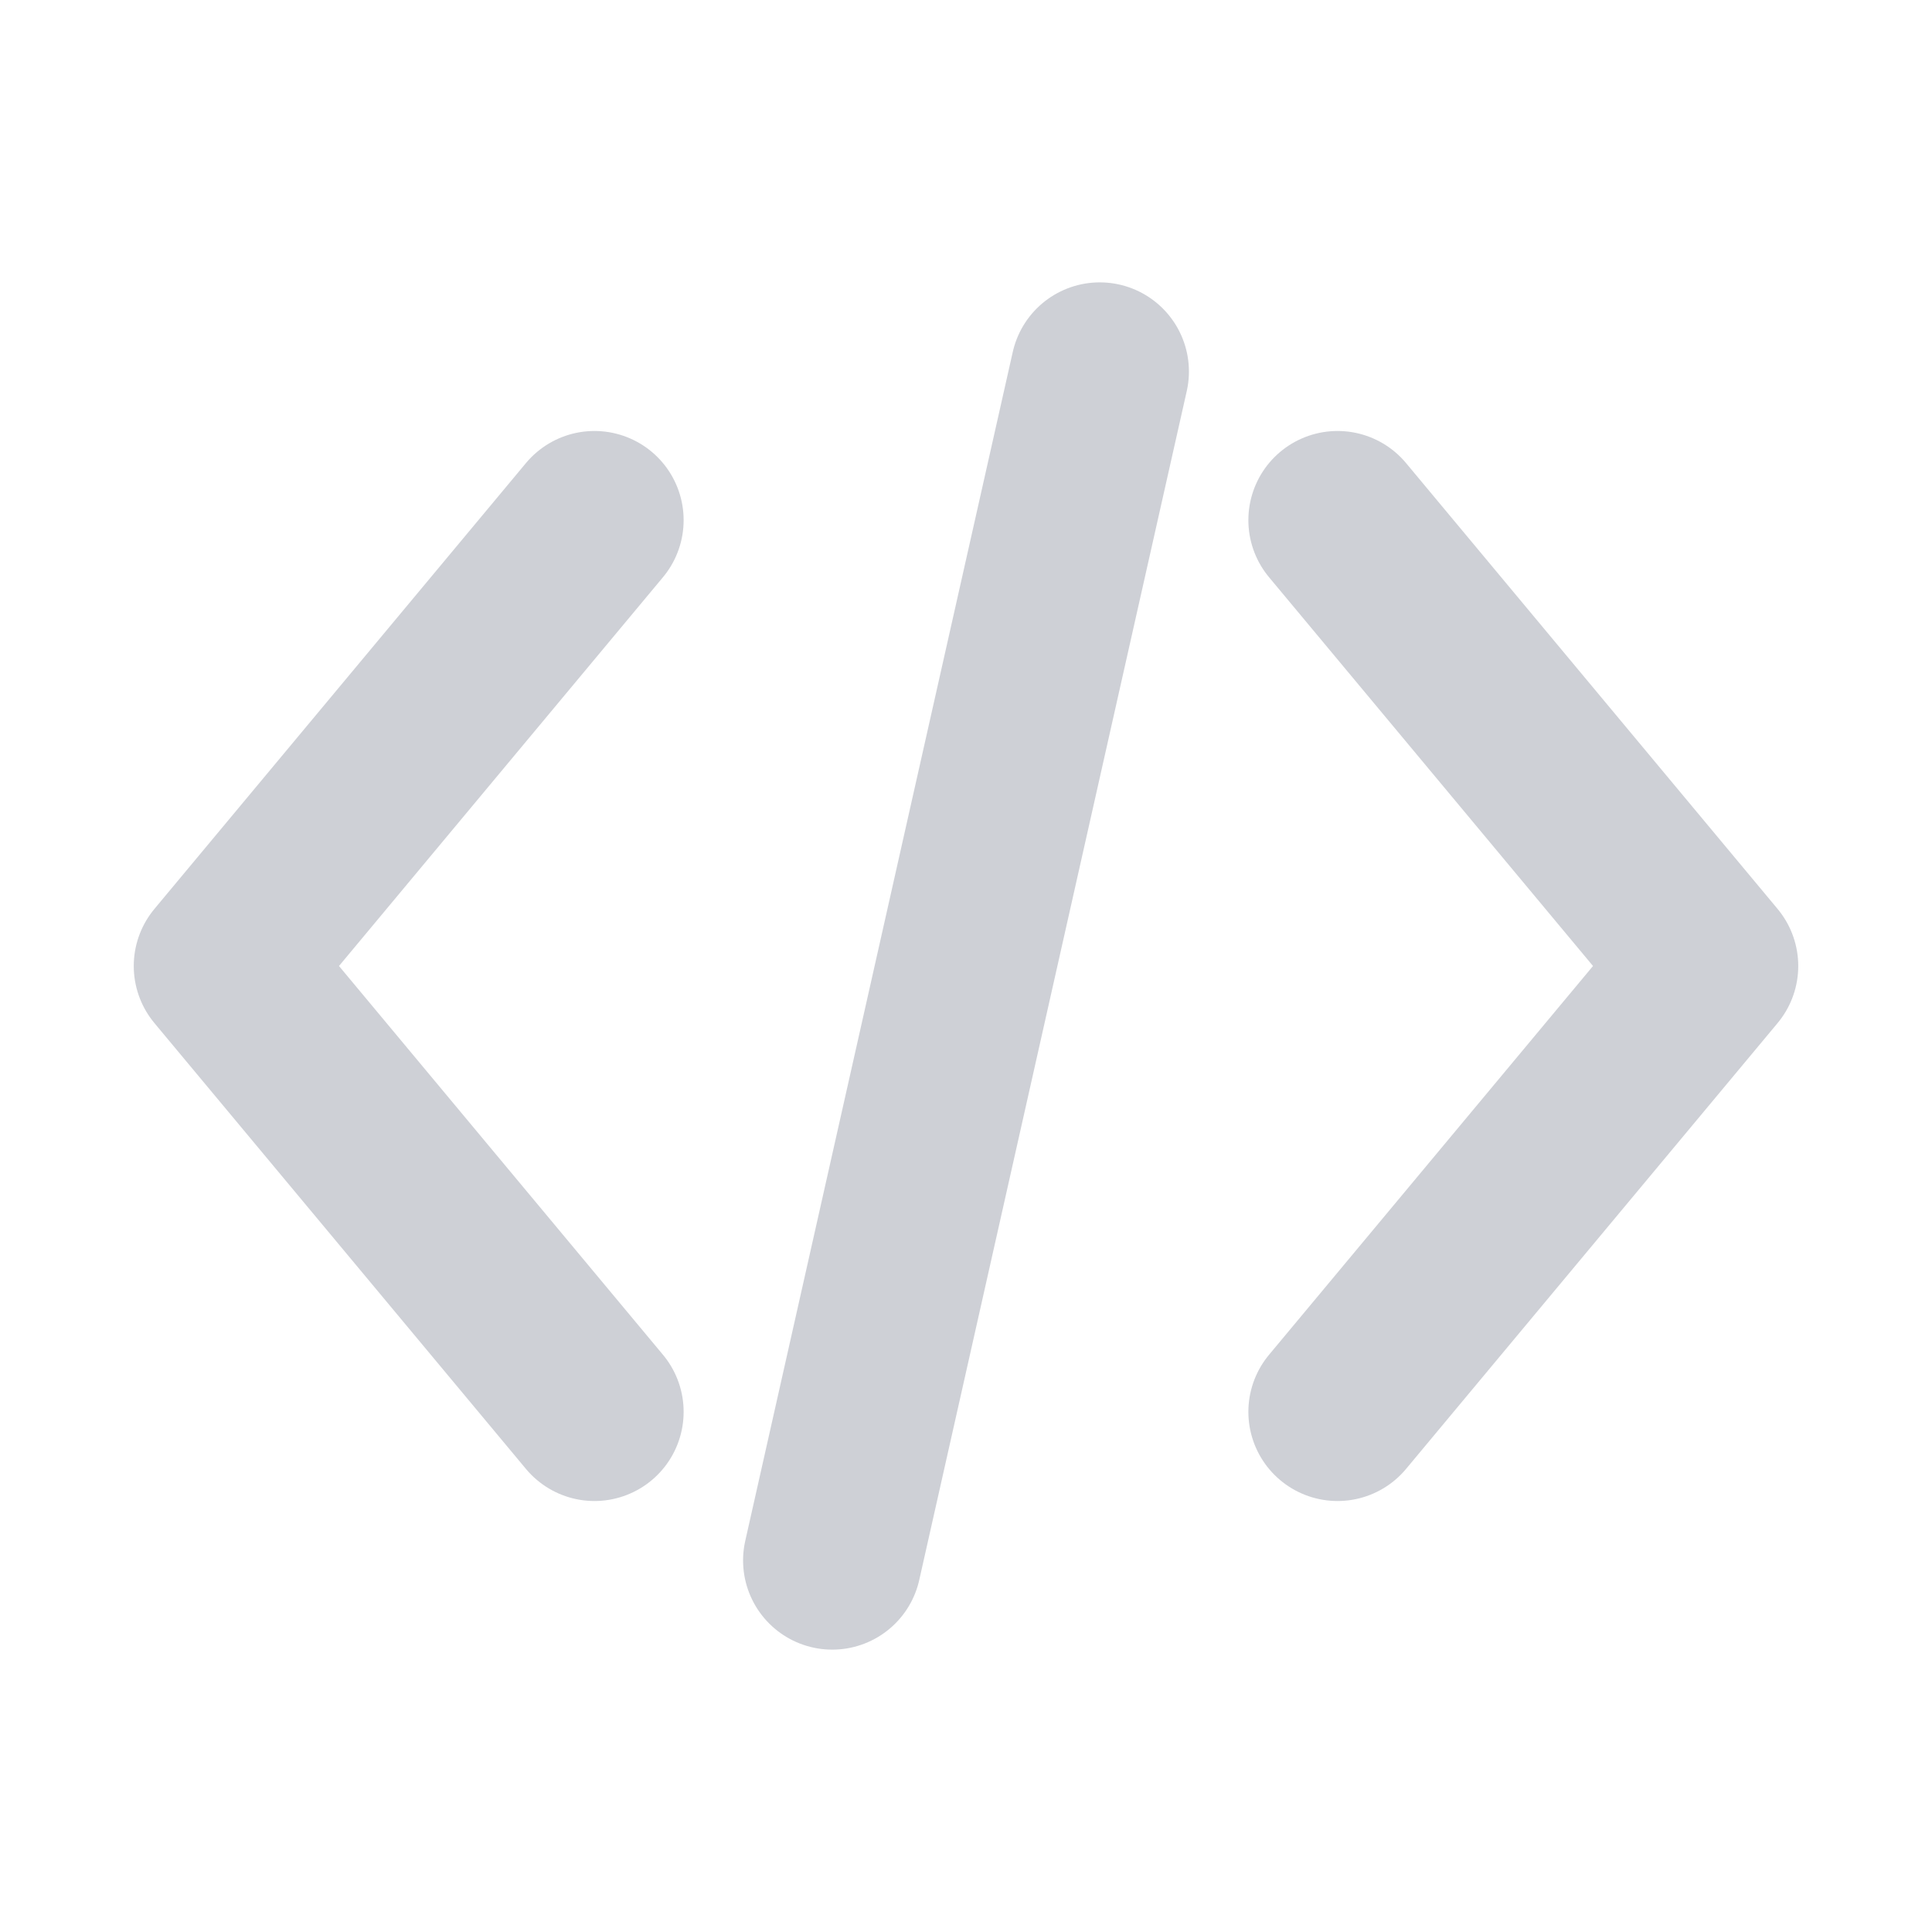
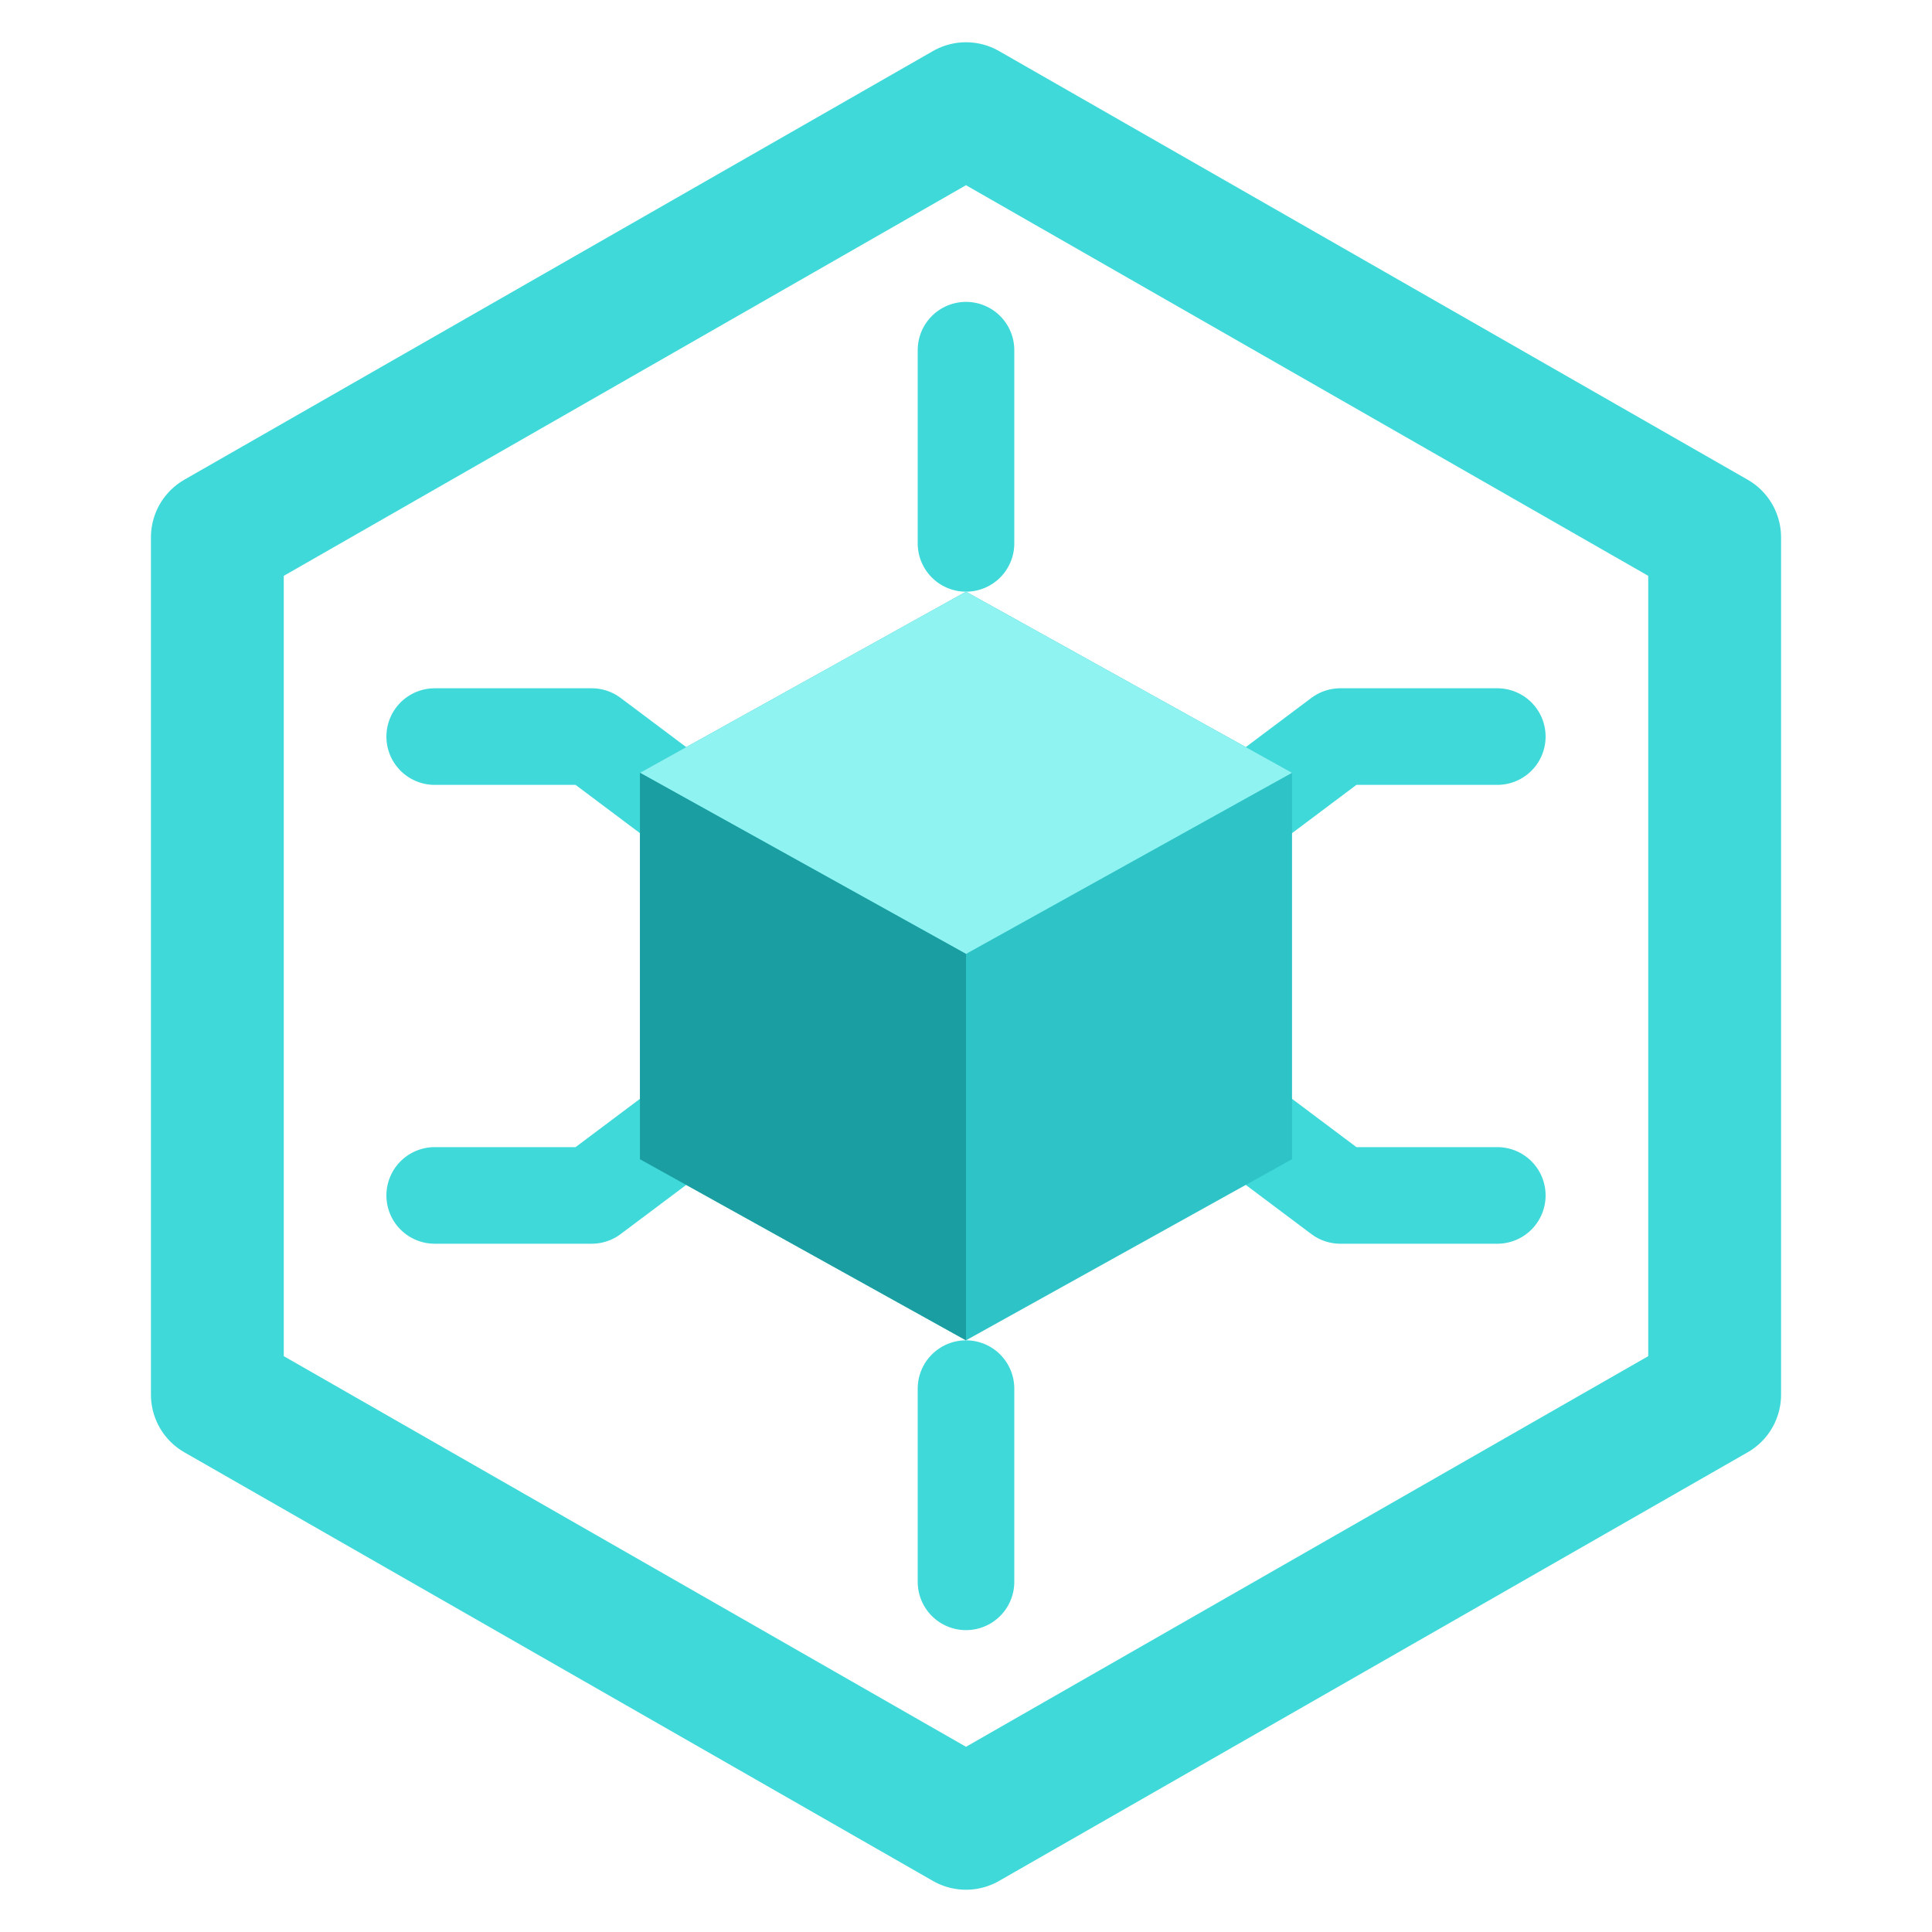
- <svg xmlns="http://www.w3.org/2000/svg" width="13" height="13" viewBox="0 0 13 13">
-   <path fill="none" stroke="#CED0D6" stroke-width="1.2" stroke-linecap="round" stroke-linejoin="round" d="M4 3.5 1.5 6.5 4 9.5M9 3.5l2.5 3L9 9.5M7.4 2.5 5.6 10.5" />
+ <svg xmlns="http://www.w3.org/2000/svg" width="16" height="16" viewBox="0 0 16 16">
+   <path d="M8 .9 14.2 4.45v7.1L8 15.1 1.8 11.55v-7.1z" fill="none" stroke="#3FD9DA" stroke-width="1.1" stroke-linejoin="round" />
+   <path d="M8 2.9v1.6M8 11.5v1.6M3.6 6.1h1.3l.8.6M12.4 6.1h-1.3l-.8.6M3.6 9.9h1.3l.8-.6M12.4 9.9h-1.3l-.8-.6" fill="none" stroke="#3FD9DA" stroke-width=".8" stroke-linecap="round" stroke-linejoin="round" />
+   <path d="M8 4.9 10.7 6.4v3.2L8 11.1 5.3 9.6V6.4z" fill="#2EC4C7" />
+   <path d="M8 4.9 10.7 6.4 8 7.9 5.3 6.4z" fill="#8FF3F2" />
+   <path d="M8 7.9v3.2L5.3 9.6V6.4z" fill="#1A9EA1" />
</svg>
